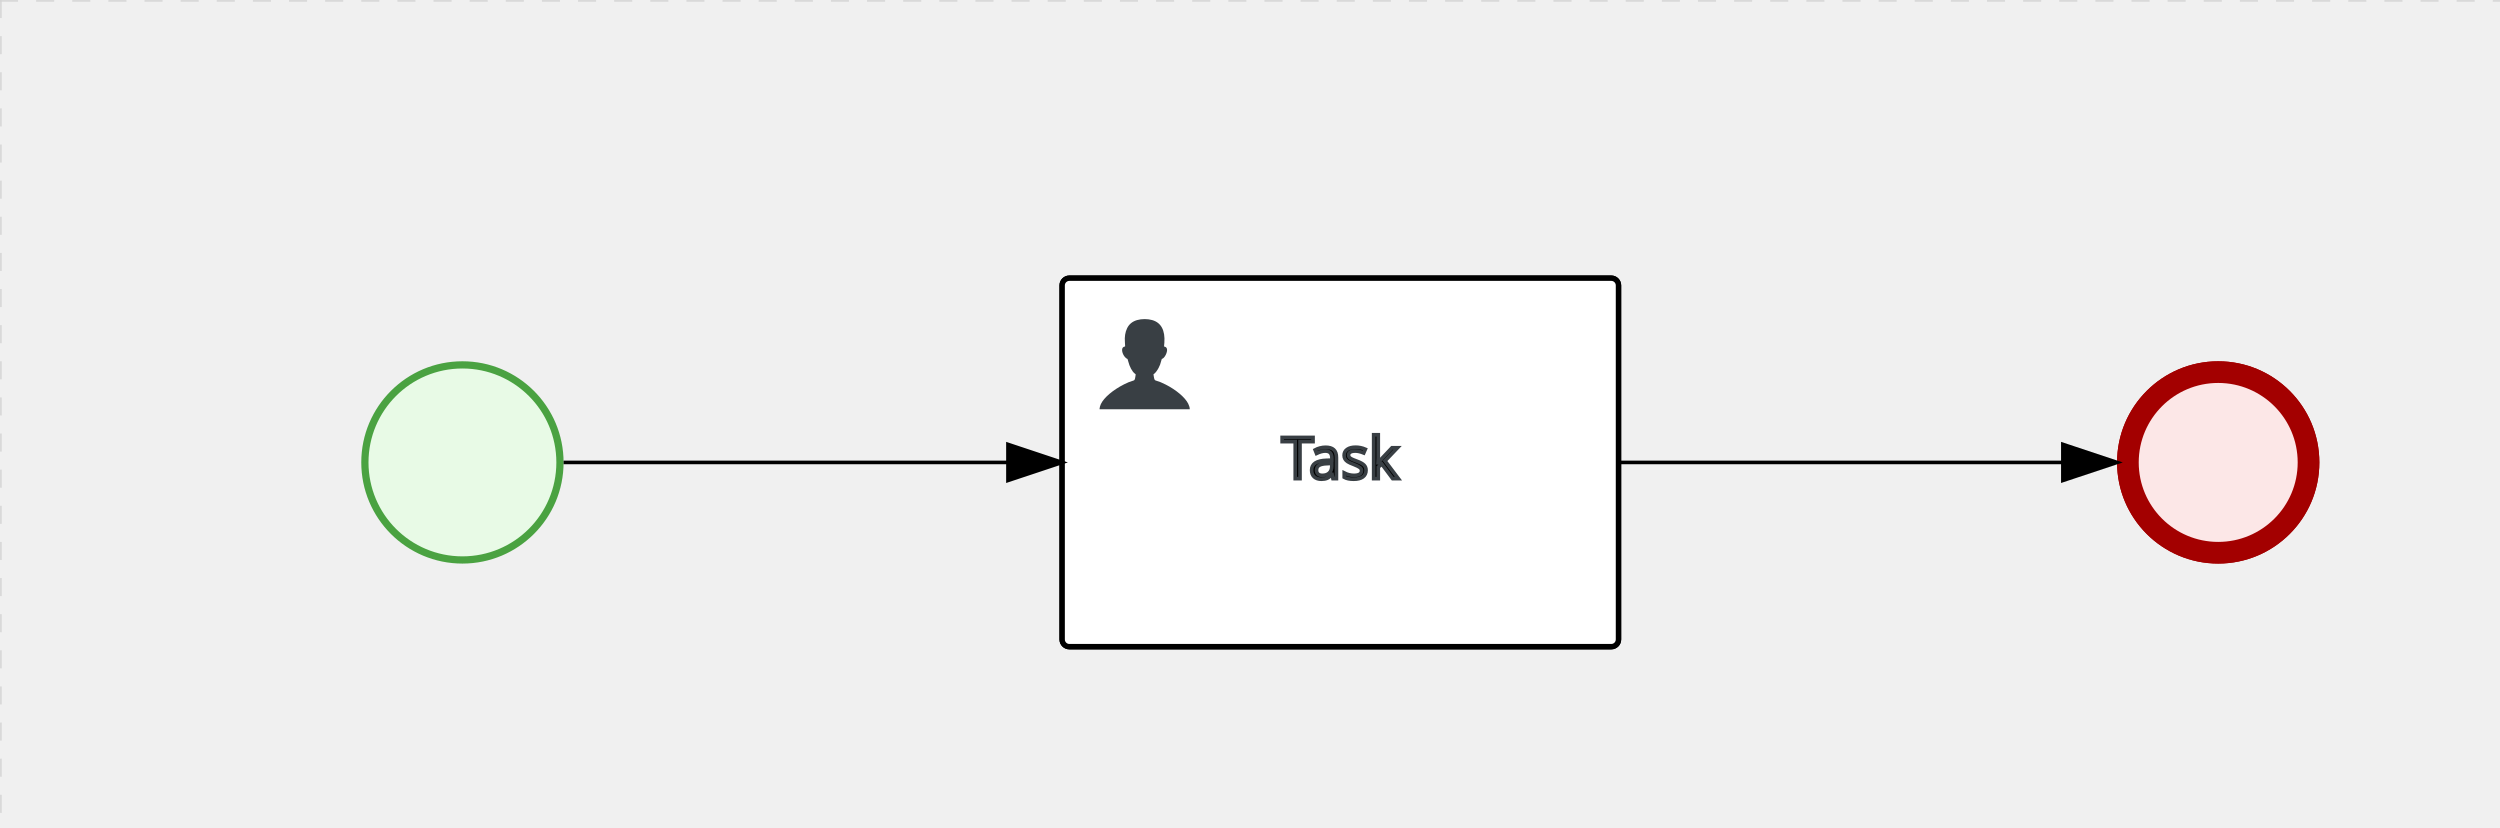
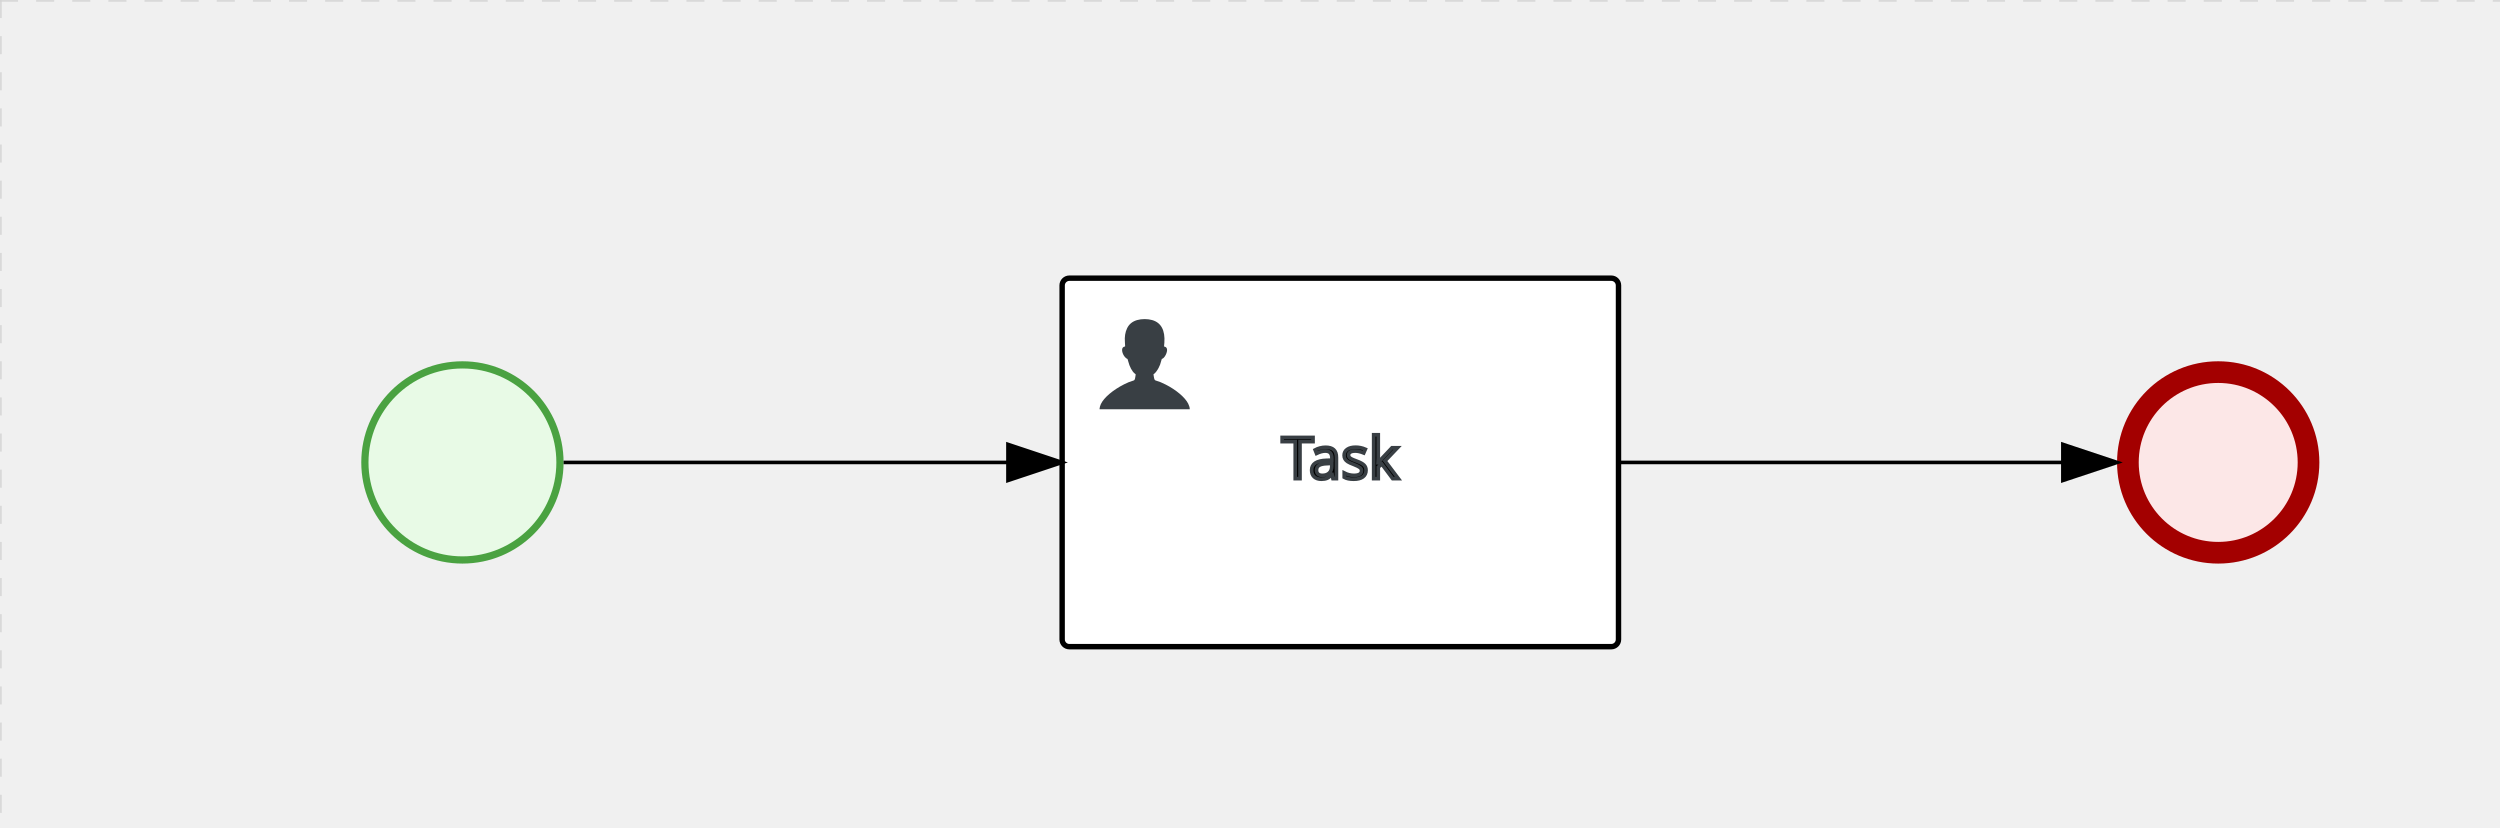
- <svg xmlns="http://www.w3.org/2000/svg" viewBox="0 0 692 229" width="692" height="229" version="1.1">
+ <svg xmlns="http://www.w3.org/2000/svg" version="1.1" width="692" height="229" viewBox="0 0 692 229">
  <defs />
-   <g transform="matrix(1, 0, 0, 1, 0, 0)">
+   <g transform="matrix(1,0,0,1,0,0)">
    <g>
      <g>
        <g>
-           <path fill="none" stroke="#d3d3d3" stroke-dasharray="5px" stroke-miterlimit="10" stroke-opacity="0.8" paint-order="fill" d="M 0 0 L 1200 0" />
+           <path fill="none" stroke="#d3d3d3" paint-order="fill stroke markers" d=" M 0 0 L 1200 0" stroke-miterlimit="10" stroke-opacity="0.8" stroke-dasharray="5" />
        </g>
        <g>
-           <path fill="none" stroke="#d3d3d3" stroke-dasharray="5px" stroke-miterlimit="10" stroke-opacity="0.8" paint-order="fill" d="M 0 0 L 0 800" />
+           <path fill="none" stroke="#d3d3d3" paint-order="fill stroke markers" d=" M 0 0 L 0 800" stroke-miterlimit="10" stroke-opacity="0.8" stroke-dasharray="5" />
        </g>
      </g>
-       <g id="_65A7CB9A-3F96-439B-A70D-FF833FB3E6FC" transform="matrix(1, 0, 0, 1, 100, 100)" bpmn2nodeid="_65A7CB9A-3F96-439B-A70D-FF833FB3E6FC">
+       <g id="_A1418728-2E29-4B82-9F05-91CD1A6150CF" bpmn2nodeid="_A1418728-2E29-4B82-9F05-91CD1A6150CF" transform="matrix(1,0,0,1,294,77)">
        <g>
          <path fill="none" stroke="none" />
        </g>
-         <g transform="matrix(0.125, 0, 0, 0.125, 0, 0)">
-           <g transform="matrix(1, 0, 0, 1, 0, 0)">
-             <path id="_65A7CB9A-3F96-439B-A70D-FF833FB3E6FC?shapeType=BACKGROUND" fill="#e8fae6" stroke="none" paint-order="stroke" d="M 0 0 M 444 224 C 444 263.9 434.2 300.8 414.4 334.5 C 394.7 368.2 368 394.9 334.4 414.5 C 300.8 434.1 263.9 444 224 444 C 184.1 444 147.2 434.2 113.5 414.4 C 79.8 394.7 53.1 368 33.5 334.4 C 13.9 300.8 4 263.9 4 224 C 4 184.1 13.8 147.2 33.6 113.5 C 53.4 79.8 80.1 53.1 113.6 33.5 C 147.1 13.9 184.1 4 224 4 C 263.9 4 300.8 13.8 334.5 33.6 C 368.2 53.4 394.9 80.1 414.5 113.6 C 434.1 147.1 444 184.1 444 224 Z" />
+         <g transform="matrix(1,0,0,1,0,0)">
+           <path fill="#ffffff" stroke="none" id="_A1418728-2E29-4B82-9F05-91CD1A6150CF?shapeType=BACKGROUND" paint-order="stroke fill markers" d=" M 2 0 L 152 0 L 152 0 A 2 2 0 0 1 154 2 L 154 100 L 154 100 A 2 2 0 0 1 152 102 L 2 102 L 2 102 A 2 2 0 0 1 0 100 L 0 2 L 0 2 A 2 2 0 0 1 2 0 Z" />
+         </g>
+         <g transform="matrix(1,0,0,1,0,0)">
+           <path fill="none" stroke="rgb(0,0,0)" id="_A1418728-2E29-4B82-9F05-91CD1A6150CF?shapeType=BORDER&amp;renderType=STROKE" paint-order="fill stroke markers" d=" M 2 0 L 152 0 L 152 0 A 2 2 0 0 1 154 2 L 154 100 L 154 100 A 2 2 0 0 1 152 102 L 2 102 L 2 102 A 2 2 0 0 1 0 100 L 0 2 L 0 2 A 2 2 0 0 1 2 0 Z" stroke-miterlimit="10" stroke-width="1.5" stroke-dasharray="" />
+         </g>
+         <g>
+           <g transform="matrix(0.06,0,0,0.06,9.4,9.4)">
+             <g transform="matrix(1,0,0,1,0,0)">
+               <path fill="#393f44" stroke="none" id="_A1418728-2E29-4B82-9F05-91CD1A6150CFundefined" paint-order="stroke fill markers" d=" M 0 0 M 16 445.21 C 16 440.869 18.784 431.129 22.001 424.217 C 35.768 394.64 77.283 359.28 129 333.084 C 144.516 325.224 157.347 319.964 167.807 317.174 C 171.932 316.074 175.729 314.414 176.525 313.363 C 178.894 310.234 180.914 302.908 181.727 294.5 L 182.5 286.5 L 178.507 283.455 C 166.303 274.146 154.284 251.678 148.04 226.5 C 145.611 216.707 145.056 215.462 142.984 215.158 C 141.703 214.97 138.083 212.243 134.939 209.099 C 123.233 197.393 116.891 177.376 121.44 166.49 C 123.002 162.751 128.155 159.01 131.75 159.004 C 134.448 159 134.471 158.603 132.914 138.788 C 130.927 113.496 134.279 92.265 143.132 74.076 C 152.232 55.38 167.569 42.882 189.049 36.66 C 210.203 30.532 237.797 30.532 258.951 36.66 C 300.042 48.563 318.958 83.806 314.955 141 C 314.32 150.075 313.624 157.788 313.409 158.14 C 313.194 158.493 314.575 159.073 316.479 159.43 C 328.929 161.766 330.986 177.018 321.496 196.621 C 316.903 206.109 309.357 214.508 304.817 215.185 C 303.023 215.453 302.293 217.146 299.943 226.5 C 296.659 239.567 294.474 245.305 287.948 257.995 C 282.491 268.606 273.035 281.109 268.108 284.229 L 264.871 286.278 L 265.518 292.889 C 266.345 301.33 268.639 309.871 270.877 312.837 C 272.067 314.415 275.002 315.79 280.063 317.139 C 291.069 320.075 303.617 325.274 321 334.102 C 369.815 358.891 410.848 393.758 425.032 422.5 C 429.07 430.682 432 440.232 432 445.21 L 432 448 L 224 448 L 16 448 L 16 445.21 Z" />
+             </g>
+           </g>
+         </g>
+         <g transform="matrix(1,0,0,1,0,43.5)">
+           <g>
+             <text fill="#000000" stroke="none" font-family="Open Sans" font-size="12pt" font-style="normal" font-weight="normal" text-decoration="normal" x="77" y="12" text-anchor="middle" dominant-baseline="alphabetic" id="_A1418728-2E29-4B82-9F05-91CD1A6150CFundefined">              Task               </text>
+             <path fill="none" stroke="none" />
+             <text fill="none" stroke="#393f44" font-family="Open Sans" font-size="12pt" font-style="normal" font-weight="normal" text-decoration="normal" x="77" y="12" text-anchor="middle" dominant-baseline="alphabetic" stroke-miterlimit="10" stroke-dasharray="">              Task               </text>
          </g>
          <g>
-             <g transform="matrix(1, 0, 0, 1, 0, 0)">
-               <g transform="matrix(1, 0, 0, 1, 0, 0)">
-                 <path id="_65A7CB9A-3F96-439B-A70D-FF833FB3E6FC?shapeType=BORDER&amp;renderType=FILL" fill="rgb(74, 162, 65)" stroke="none" paint-order="stroke" d="M 0 0 M 224 0 C 100.3 0 0 100.3 0 224 C 0 347.7 100.3 448 224 448 C 347.7 448 448 347.7 448 224 C 448 100.3 347.7 0 224 0 Z M 0 0 M 224 432 C 109.1 432 16 338.9 16 224 C 16 109.1 109.1 16 224 16 C 338.9 16 432 109.1 432 224 C 432 338.9 338.9 432 224 432 Z" />
+             <path fill="none" stroke="black" id="_A1418728-2E29-4B82-9F05-91CD1A6150CFundefined" paint-order="fill stroke markers" d=" M 0 0 L 0 0" stroke-miterlimit="10" stroke-opacity="0.1" stroke-dasharray="" />
+           </g>
+         </g>
+       </g>
+       <g id="_65A7CB9A-3F96-439B-A70D-FF833FB3E6FC" bpmn2nodeid="_65A7CB9A-3F96-439B-A70D-FF833FB3E6FC" transform="matrix(1,0,0,1,100,100)">
+         <g>
+           <path fill="none" stroke="none" />
+         </g>
+         <g transform="matrix(0.125,0,0,0.125,0,0)">
+           <g transform="matrix(1,0,0,1,0,0)">
+             <path fill="#e8fae6" stroke="none" id="_65A7CB9A-3F96-439B-A70D-FF833FB3E6FC?shapeType=BACKGROUND" paint-order="stroke fill markers" d=" M 0 0 M 444 224 C 444 263.9 434.2 300.8 414.4 334.5 C 394.7 368.2 368 394.9 334.4 414.5 C 300.8 434.1 263.9 444 224 444 C 184.1 444 147.2 434.2 113.5 414.4 C 79.8 394.7 53.1 368 33.5 334.4 C 13.9 300.8 4 263.9 4 224 C 4 184.1 13.8 147.2 33.6 113.5 C 53.4 79.8 80.1 53.1 113.6 33.5 C 147.1 13.9 184.1 4 224 4 C 263.9 4 300.8 13.8 334.5 33.6 C 368.2 53.4 394.9 80.1 414.5 113.6 C 434.1 147.1 444 184.1 444 224 Z" />
+           </g>
+           <g>
+             <g transform="matrix(1,0,0,1,0,0)">
+               <g transform="matrix(1,0,0,1,0,0)">
+                 <path fill="#4aa241" stroke="none" id="_65A7CB9A-3F96-439B-A70D-FF833FB3E6FC?shapeType=BORDER&amp;renderType=FILL" paint-order="stroke fill markers" d=" M 0 0 M 224 0 C 100.3 0 0 100.3 0 224 C 0 347.7 100.3 448 224 448 C 347.7 448 448 347.7 448 224 C 448 100.3 347.7 0 224 0 Z M 0 0 M 224 432 C 109.1 432 16 338.9 16 224 C 16 109.1 109.1 16 224 16 C 338.9 16 432 109.1 432 224 C 432 338.9 338.9 432 224 432 Z" />
              </g>
            </g>
          </g>
        </g>
-         <g transform="matrix(1, 0, 0, 1, 0, 56)">
+         <g transform="matrix(1,0,0,1,0,56)">
          <g />
          <g>
-             <path id="_65A7CB9A-3F96-439B-A70D-FF833FB3E6FCundefined" fill="none" stroke="black" stroke-dasharray="" stroke-miterlimit="10" stroke-opacity="0.1" paint-order="fill" d="M 0 0 L 0 0" />
+             <path fill="none" stroke="black" id="_65A7CB9A-3F96-439B-A70D-FF833FB3E6FCundefined" paint-order="fill stroke markers" d=" M 0 0 L 0 0" stroke-miterlimit="10" stroke-opacity="0.1" stroke-dasharray="" />
          </g>
        </g>
      </g>
-       <g transform="matrix(1, 0, 0, 1, 100, 100)" />
-       <g id="_A1418728-2E29-4B82-9F05-91CD1A6150CF" transform="matrix(1, 0, 0, 1, 294, 77)" bpmn2nodeid="_A1418728-2E29-4B82-9F05-91CD1A6150CF">
+       <g id="_972FBC81-3F73-4094-9129-3FD9E4CE346E" bpmn2nodeid="_972FBC81-3F73-4094-9129-3FD9E4CE346E" transform="matrix(1,0,0,1,586,100)">
        <g>
          <path fill="none" stroke="none" />
        </g>
-         <g transform="matrix(1, 0, 0, 1, 0, 0)">
-           <path id="_A1418728-2E29-4B82-9F05-91CD1A6150CF?shapeType=BACKGROUND" fill="#ffffff" stroke="none" paint-order="stroke" d="M 2 0 L 152 0 L 152 0 A 2 2 0 0 1 154 2 L 154 100 L 154 100 A 2 2 0 0 1 152 102 L 2 102 L 2 102 A 2 2 0 0 1 0 100 L 0 2 L 0 2 A 2 2 0 0 1 2 0 Z" />
-         </g>
-         <g transform="matrix(1, 0, 0, 1, 0, 0)">
-           <path id="_A1418728-2E29-4B82-9F05-91CD1A6150CF?shapeType=BORDER&amp;renderType=STROKE" fill="none" stroke="rgb(0, 0, 0)" stroke-dasharray="" stroke-miterlimit="10" stroke-width="1.5" paint-order="fill" d="M 2 0 L 152 0 L 152 0 A 2 2 0 0 1 154 2 L 154 100 L 154 100 A 2 2 0 0 1 152 102 L 2 102 L 2 102 A 2 2 0 0 1 0 100 L 0 2 L 0 2 A 2 2 0 0 1 2 0 Z" />
-         </g>
-         <g>
-           <g transform="matrix(0.06, 0, 0, 0.06, 9.4, 9.4)">
-             <g transform="matrix(1, 0, 0, 1, 0, 0)">
-               <path id="_A1418728-2E29-4B82-9F05-91CD1A6150CFundefined" fill="#393f44" stroke="none" paint-order="stroke" d="M 0 0 M 16 445.21 C 16 440.869 18.784 431.129 22.001 424.217 C 35.768 394.64 77.283 359.28 129 333.084 C 144.516 325.224 157.347 319.964 167.807 317.174 C 171.932 316.074 175.729 314.414 176.525 313.363 C 178.894 310.234 180.914 302.908 181.727 294.5 L 182.5 286.5 L 178.507 283.455 C 166.303 274.146 154.284 251.678 148.04 226.5 C 145.611 216.707 145.056 215.462 142.984 215.158 C 141.703 214.97 138.083 212.243 134.939 209.099 C 123.233 197.393 116.891 177.376 121.44 166.49 C 123.002 162.751 128.155 159.01 131.75 159.004 C 134.448 159 134.471 158.603 132.914 138.788 C 130.927 113.496 134.279 92.265 143.132 74.076 C 152.232 55.38 167.569 42.882 189.049 36.66 C 210.203 30.532 237.797 30.532 258.951 36.66 C 300.042 48.563 318.958 83.806 314.955 141 C 314.32 150.075 313.624 157.788 313.409 158.14 C 313.194 158.493 314.575 159.073 316.479 159.43 C 328.929 161.766 330.986 177.018 321.496 196.621 C 316.903 206.109 309.357 214.508 304.817 215.185 C 303.023 215.453 302.293 217.146 299.943 226.5 C 296.659 239.567 294.474 245.305 287.948 257.995 C 282.491 268.606 273.035 281.109 268.108 284.229 L 264.871 286.278 L 265.518 292.889 C 266.345 301.33 268.639 309.871 270.877 312.837 C 272.067 314.415 275.002 315.79 280.063 317.139 C 291.069 320.075 303.617 325.274 321 334.102 C 369.815 358.891 410.848 393.758 425.032 422.5 C 429.07 430.682 432 440.232 432 445.21 L 432 448 L 224 448 L 16 448 L 16 445.21 Z" />
-             </g>
-           </g>
-         </g>
-         <g transform="matrix(1, 0, 0, 1, 0, 43.5)">
-           <g>
-             <text id="_A1418728-2E29-4B82-9F05-91CD1A6150CFundefined" font-family="Open Sans" font-size="12pt" font-style="normal" font-weight="normal" text-decoration="normal" dominant-baseline="alphabetic" fill="#000000" stroke="none" text-anchor="middle" x="77" y="12">              Task               </text>
-             <path fill="none" stroke="none" />
-             <text font-family="Open Sans" font-size="12pt" font-style="normal" font-weight="normal" text-decoration="normal" dominant-baseline="alphabetic" fill="none" stroke="#393f44" stroke-dasharray="" stroke-miterlimit="10" text-anchor="middle" x="77" y="12">              Task               </text>
+         <g transform="matrix(0.125,0,0,0.125,0,0)">
+           <g transform="matrix(1,0,0,1,0,0)">
+             <path fill="#fce7e7" stroke="none" id="_972FBC81-3F73-4094-9129-3FD9E4CE346E?shapeType=BACKGROUND" paint-order="stroke fill markers" d=" M 0 0 M 444 224 C 444 263.9 434.2 300.8 414.4 334.5 C 394.7 368.2 368 394.9 334.4 414.5 C 300.8 434.1 263.9 444 224 444 C 184.1 444 147.2 434.2 113.5 414.4 C 79.8 394.7 53.1 368 33.5 334.4 C 13.9 300.8 4 263.9 4 224 C 4 184.1 13.8 147.2 33.6 113.5 C 53.4 79.8 80.1 53.1 113.6 33.5 C 147.1 13.9 184.1 4 224 4 C 263.9 4 300.8 13.8 334.5 33.6 C 368.2 53.4 394.9 80.1 414.5 113.6 C 434.1 147.1 444 184.1 444 224 Z" />
          </g>
          <g>
-             <path id="_A1418728-2E29-4B82-9F05-91CD1A6150CFundefined" fill="none" stroke="black" stroke-dasharray="" stroke-miterlimit="10" stroke-opacity="0.1" paint-order="fill" d="M 0 0 L 0 0" />
-           </g>
-         </g>
-       </g>
-       <g id="_972FBC81-3F73-4094-9129-3FD9E4CE346E" transform="matrix(1, 0, 0, 1, 586, 100)" bpmn2nodeid="_972FBC81-3F73-4094-9129-3FD9E4CE346E">
-         <g>
-           <path fill="none" stroke="none" />
-         </g>
-         <g transform="matrix(0.125, 0, 0, 0.125, 0, 0)">
-           <g transform="matrix(1, 0, 0, 1, 0, 0)">
-             <path id="_972FBC81-3F73-4094-9129-3FD9E4CE346E?shapeType=BACKGROUND" fill="#fce7e7" stroke="none" paint-order="stroke" d="M 0 0 M 444 224 C 444 263.9 434.2 300.8 414.4 334.5 C 394.7 368.2 368 394.9 334.4 414.5 C 300.8 434.1 263.9 444 224 444 C 184.1 444 147.2 434.2 113.5 414.4 C 79.8 394.7 53.1 368 33.5 334.4 C 13.9 300.8 4 263.9 4 224 C 4 184.1 13.8 147.2 33.6 113.5 C 53.4 79.8 80.1 53.1 113.6 33.5 C 147.1 13.9 184.1 4 224 4 C 263.9 4 300.8 13.8 334.5 33.6 C 368.2 53.4 394.9 80.1 414.5 113.6 C 434.1 147.1 444 184.1 444 224 Z" />
-           </g>
-           <g>
-             <g transform="matrix(1, 0, 0, 1, 0, 0)">
-               <g transform="matrix(1, 0, 0, 1, 0, 0)">
-                 <path id="_972FBC81-3F73-4094-9129-3FD9E4CE346E?shapeType=BORDER&amp;renderType=FILL" fill="rgb(163, 0, 0)" stroke="none" paint-order="stroke" d="M 0 0 M 224 0 C 100.3 0 0 100.3 0 224 C 0 347.7 100.3 448 224 448 C 347.7 448 448 347.7 448 224 C 448 100.3 347.7 0 224 0 Z M 0 0 M 224 400 C 126.8 400 48 321.2 48 224 C 48 126.8 126.8 48 224 48 C 321.2 48 400 126.8 400 224 C 400 321.2 321.2 400 224 400 Z" />
+             <g transform="matrix(1,0,0,1,0,0)">
+               <g transform="matrix(1,0,0,1,0,0)">
+                 <path fill="#a30000" stroke="none" id="_972FBC81-3F73-4094-9129-3FD9E4CE346E?shapeType=BORDER&amp;renderType=FILL" paint-order="stroke fill markers" d=" M 0 0 M 224 0 C 100.3 0 0 100.3 0 224 C 0 347.7 100.3 448 224 448 C 347.7 448 448 347.7 448 224 C 448 100.3 347.7 0 224 0 Z M 0 0 M 224 400 C 126.8 400 48 321.2 48 224 C 48 126.8 126.8 48 224 48 C 321.2 48 400 126.8 400 224 C 400 321.2 321.2 400 224 400 Z" />
              </g>
            </g>
          </g>
        </g>
-         <g transform="matrix(1, 0, 0, 1, 0, 56)">
+         <g transform="matrix(1,0,0,1,0,56)">
          <g />
          <g>
-             <path id="_972FBC81-3F73-4094-9129-3FD9E4CE346Eundefined" fill="none" stroke="black" stroke-dasharray="" stroke-miterlimit="10" stroke-opacity="0.1" paint-order="fill" d="M 0 0 L 0 0" />
-           </g>
-         </g>
-       </g>
-       <g id="_A1418728-2E29-4B82-9F05-91CD1A6150CF" transform="matrix(1, 0, 0, 1, 294, 77)" bpmn2nodeid="_A1418728-2E29-4B82-9F05-91CD1A6150CF">
-         <g>
-           <path fill="none" stroke="none" />
-         </g>
-         <g transform="matrix(1, 0, 0, 1, 0, 0)">
-           <path id="_A1418728-2E29-4B82-9F05-91CD1A6150CF?shapeType=BACKGROUND" fill="#ffffff" stroke="none" paint-order="stroke" d="M 2 0 L 152 0 L 152 0 A 2 2 0 0 1 154 2 L 154 100 L 154 100 A 2 2 0 0 1 152 102 L 2 102 L 2 102 A 2 2 0 0 1 0 100 L 0 2 L 0 2 A 2 2 0 0 1 2 0 Z" />
-         </g>
-         <g transform="matrix(1, 0, 0, 1, 0, 0)">
-           <path id="_A1418728-2E29-4B82-9F05-91CD1A6150CF?shapeType=BORDER&amp;renderType=STROKE" fill="none" stroke="rgb(0, 0, 0)" stroke-dasharray="" stroke-miterlimit="10" stroke-width="1.5" paint-order="fill" d="M 2 0 L 152 0 L 152 0 A 2 2 0 0 1 154 2 L 154 100 L 154 100 A 2 2 0 0 1 152 102 L 2 102 L 2 102 A 2 2 0 0 1 0 100 L 0 2 L 0 2 A 2 2 0 0 1 2 0 Z" />
-         </g>
-         <g>
-           <g transform="matrix(0.06, 0, 0, 0.06, 9.4, 9.4)">
-             <g transform="matrix(1, 0, 0, 1, 0, 0)">
-               <path id="_A1418728-2E29-4B82-9F05-91CD1A6150CFundefined" fill="#393f44" stroke="none" paint-order="stroke" d="M 0 0 M 16 445.21 C 16 440.869 18.784 431.129 22.001 424.217 C 35.768 394.64 77.283 359.28 129 333.084 C 144.516 325.224 157.347 319.964 167.807 317.174 C 171.932 316.074 175.729 314.414 176.525 313.363 C 178.894 310.234 180.914 302.908 181.727 294.5 L 182.5 286.5 L 178.507 283.455 C 166.303 274.146 154.284 251.678 148.04 226.5 C 145.611 216.707 145.056 215.462 142.984 215.158 C 141.703 214.97 138.083 212.243 134.939 209.099 C 123.233 197.393 116.891 177.376 121.44 166.49 C 123.002 162.751 128.155 159.01 131.75 159.004 C 134.448 159 134.471 158.603 132.914 138.788 C 130.927 113.496 134.279 92.265 143.132 74.076 C 152.232 55.38 167.569 42.882 189.049 36.66 C 210.203 30.532 237.797 30.532 258.951 36.66 C 300.042 48.563 318.958 83.806 314.955 141 C 314.32 150.075 313.624 157.788 313.409 158.14 C 313.194 158.493 314.575 159.073 316.479 159.43 C 328.929 161.766 330.986 177.018 321.496 196.621 C 316.903 206.109 309.357 214.508 304.817 215.185 C 303.023 215.453 302.293 217.146 299.943 226.5 C 296.659 239.567 294.474 245.305 287.948 257.995 C 282.491 268.606 273.035 281.109 268.108 284.229 L 264.871 286.278 L 265.518 292.889 C 266.345 301.33 268.639 309.871 270.877 312.837 C 272.067 314.415 275.002 315.79 280.063 317.139 C 291.069 320.075 303.617 325.274 321 334.102 C 369.815 358.891 410.848 393.758 425.032 422.5 C 429.07 430.682 432 440.232 432 445.21 L 432 448 L 224 448 L 16 448 L 16 445.21 Z" />
-             </g>
-           </g>
-         </g>
-         <g transform="matrix(1, 0, 0, 1, 0, 43.5)">
-           <g>
-             <text id="_A1418728-2E29-4B82-9F05-91CD1A6150CFundefined" font-family="Open Sans" font-size="12pt" font-style="normal" font-weight="normal" text-decoration="normal" dominant-baseline="alphabetic" fill="#000000" stroke="none" text-anchor="middle" x="77" y="12">              Task               </text>
-             <path fill="none" stroke="none" />
-             <text font-family="Open Sans" font-size="12pt" font-style="normal" font-weight="normal" text-decoration="normal" dominant-baseline="alphabetic" fill="none" stroke="#393f44" stroke-dasharray="" stroke-miterlimit="10" text-anchor="middle" x="77" y="12">              Task               </text>
-           </g>
-           <g>
-             <path id="_A1418728-2E29-4B82-9F05-91CD1A6150CFundefined" fill="none" stroke="black" stroke-dasharray="" stroke-miterlimit="10" stroke-opacity="0.1" paint-order="fill" d="M 0 0 L 0 0" />
+             <path fill="none" stroke="black" id="_972FBC81-3F73-4094-9129-3FD9E4CE346Eundefined" paint-order="fill stroke markers" d=" M 0 0 L 0 0" stroke-miterlimit="10" stroke-opacity="0.1" stroke-dasharray="" />
          </g>
        </g>
      </g>
      <g id="_8EDF2FF0-BDDA-44F0-84C7-14844191D270" bpmn2nodeid="_8EDF2FF0-BDDA-44F0-84C7-14844191D270">
        <g>
-           <path fill="none" stroke="rgb(0, 0, 0)" stroke-dasharray="" stroke-miterlimit="10" paint-order="fill" d="M 156 128 L 279 128" />
+           <path fill="none" stroke="rgb(0,0,0)" paint-order="fill stroke markers" d=" M 156 128 L 279 128" stroke-miterlimit="10" stroke-dasharray="" />
        </g>
-         <g transform="matrix(1, 0, 0, 1, 156, 128)" />
-         <g transform="matrix(3.65136e-012, 1, -1, 3.65136e-012, 294, 123)">
-           <path fill="rgb(0, 0, 0)" stroke="rgb(0, 0, 0)" stroke-dasharray="" stroke-miterlimit="10" paint-order="fill" d="M 10 15 L 0 15 L 5 0 Z" />
-         </g>
-       </g>
-       <g transform="matrix(1, 0, 0, 1, 294, 77)" />
-       <g id="_972FBC81-3F73-4094-9129-3FD9E4CE346E" transform="matrix(1, 0, 0, 1, 586, 100)" bpmn2nodeid="_972FBC81-3F73-4094-9129-3FD9E4CE346E">
-         <g>
-           <path fill="none" stroke="none" />
-         </g>
-         <g transform="matrix(0.125, 0, 0, 0.125, 0, 0)">
-           <g transform="matrix(1, 0, 0, 1, 0, 0)">
-             <path id="_972FBC81-3F73-4094-9129-3FD9E4CE346E?shapeType=BACKGROUND" fill="#fce7e7" stroke="none" paint-order="stroke" d="M 0 0 M 444 224 C 444 263.9 434.2 300.8 414.4 334.5 C 394.7 368.2 368 394.9 334.4 414.5 C 300.8 434.1 263.9 444 224 444 C 184.1 444 147.2 434.2 113.5 414.4 C 79.8 394.7 53.1 368 33.5 334.4 C 13.9 300.8 4 263.9 4 224 C 4 184.1 13.8 147.2 33.6 113.5 C 53.4 79.8 80.1 53.1 113.6 33.5 C 147.1 13.9 184.1 4 224 4 C 263.9 4 300.8 13.8 334.5 33.6 C 368.2 53.4 394.9 80.1 414.5 113.6 C 434.1 147.1 444 184.1 444 224 Z" />
-           </g>
-           <g>
-             <g transform="matrix(1, 0, 0, 1, 0, 0)">
-               <g transform="matrix(1, 0, 0, 1, 0, 0)">
-                 <path id="_972FBC81-3F73-4094-9129-3FD9E4CE346E?shapeType=BORDER&amp;renderType=FILL" fill="rgb(163, 0, 0)" stroke="none" paint-order="stroke" d="M 0 0 M 224 0 C 100.3 0 0 100.3 0 224 C 0 347.7 100.3 448 224 448 C 347.7 448 448 347.7 448 224 C 448 100.3 347.7 0 224 0 Z M 0 0 M 224 400 C 126.8 400 48 321.2 48 224 C 48 126.8 126.8 48 224 48 C 321.2 48 400 126.8 400 224 C 400 321.2 321.2 400 224 400 Z" />
-               </g>
-             </g>
-           </g>
-         </g>
-         <g transform="matrix(1, 0, 0, 1, 0, 56)">
-           <g />
-           <g>
-             <path id="_972FBC81-3F73-4094-9129-3FD9E4CE346Eundefined" fill="none" stroke="black" stroke-dasharray="" stroke-miterlimit="10" stroke-opacity="0.1" paint-order="fill" d="M 0 0 L 0 0" />
-           </g>
+         <g transform="matrix(1,0,0,1,156,128)" />
+         <g transform="matrix(6.123233995736766e-17,1,-1,6.123233995736766e-17,294,123)">
+           <path fill="rgb(0,0,0)" stroke="rgb(0,0,0)" paint-order="fill stroke markers" d=" M 10 15 L 0 15 L 5 0 Z" stroke-miterlimit="10" stroke-dasharray="" />
        </g>
      </g>
      <g id="_797A1A59-01A9-495E-BA0B-4989C283E8E3" bpmn2nodeid="_797A1A59-01A9-495E-BA0B-4989C283E8E3">
        <g>
-           <path fill="none" stroke="rgb(0, 0, 0)" stroke-dasharray="" stroke-miterlimit="10" paint-order="fill" d="M 448 128 L 571 128" />
+           <path fill="none" stroke="rgb(0,0,0)" paint-order="fill stroke markers" d=" M 448 128 L 571 128" stroke-miterlimit="10" stroke-dasharray="" />
        </g>
-         <g transform="matrix(1, 0, 0, 1, 448, 128)" />
-         <g transform="matrix(6.12323e-017, 1, -1, 6.12323e-017, 586, 123)">
-           <path fill="rgb(0, 0, 0)" stroke="rgb(0, 0, 0)" stroke-dasharray="" stroke-miterlimit="10" paint-order="fill" d="M 10 15 L 0 15 L 5 0 Z" />
+         <g transform="matrix(1,0,0,1,448,128)" />
+         <g transform="matrix(6.123233995736766e-17,1,-1,6.123233995736766e-17,586,123)">
+           <path fill="rgb(0,0,0)" stroke="rgb(0,0,0)" paint-order="fill stroke markers" d=" M 10 15 L 0 15 L 5 0 Z" stroke-miterlimit="10" stroke-dasharray="" />
        </g>
      </g>
-       <g transform="matrix(1, 0, 0, 1, 586, 100)" />
+       <g transform="matrix(1,0,0,1,294,77)" />
+       <g transform="matrix(1,0,0,1,100,100)" />
+       <g transform="matrix(1,0,0,1,586,100)" />
    </g>
  </g>
</svg>
